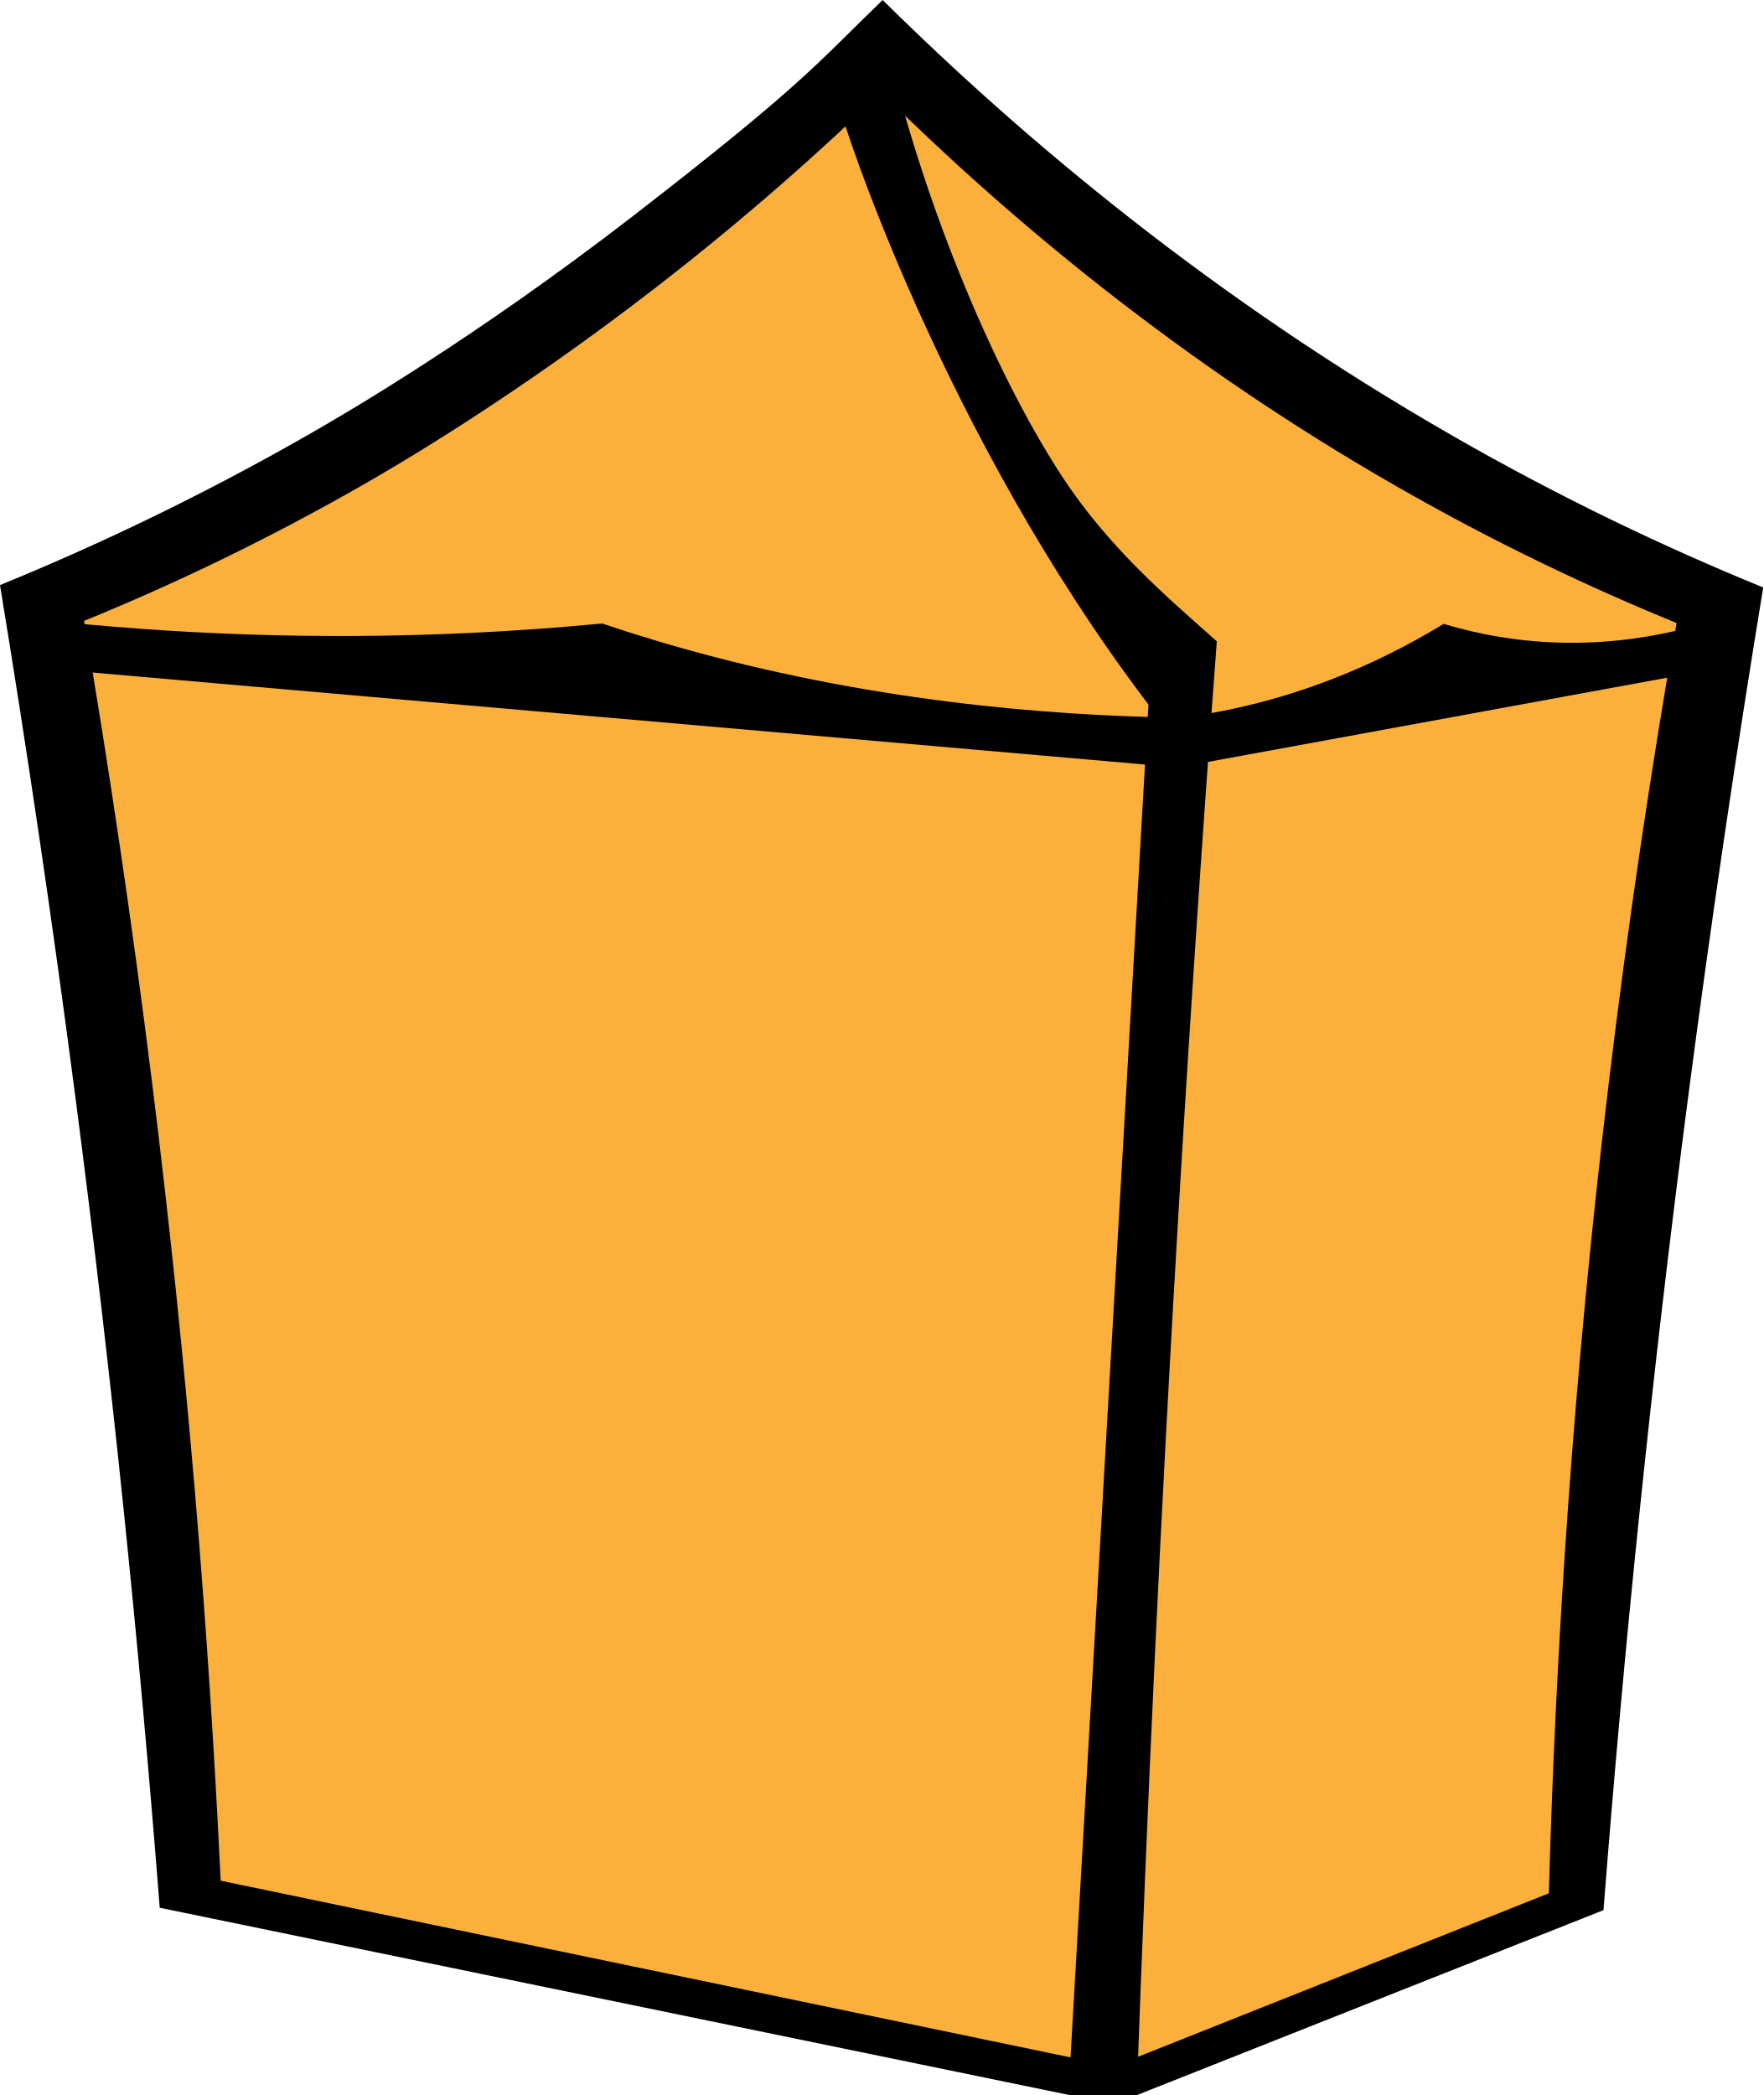
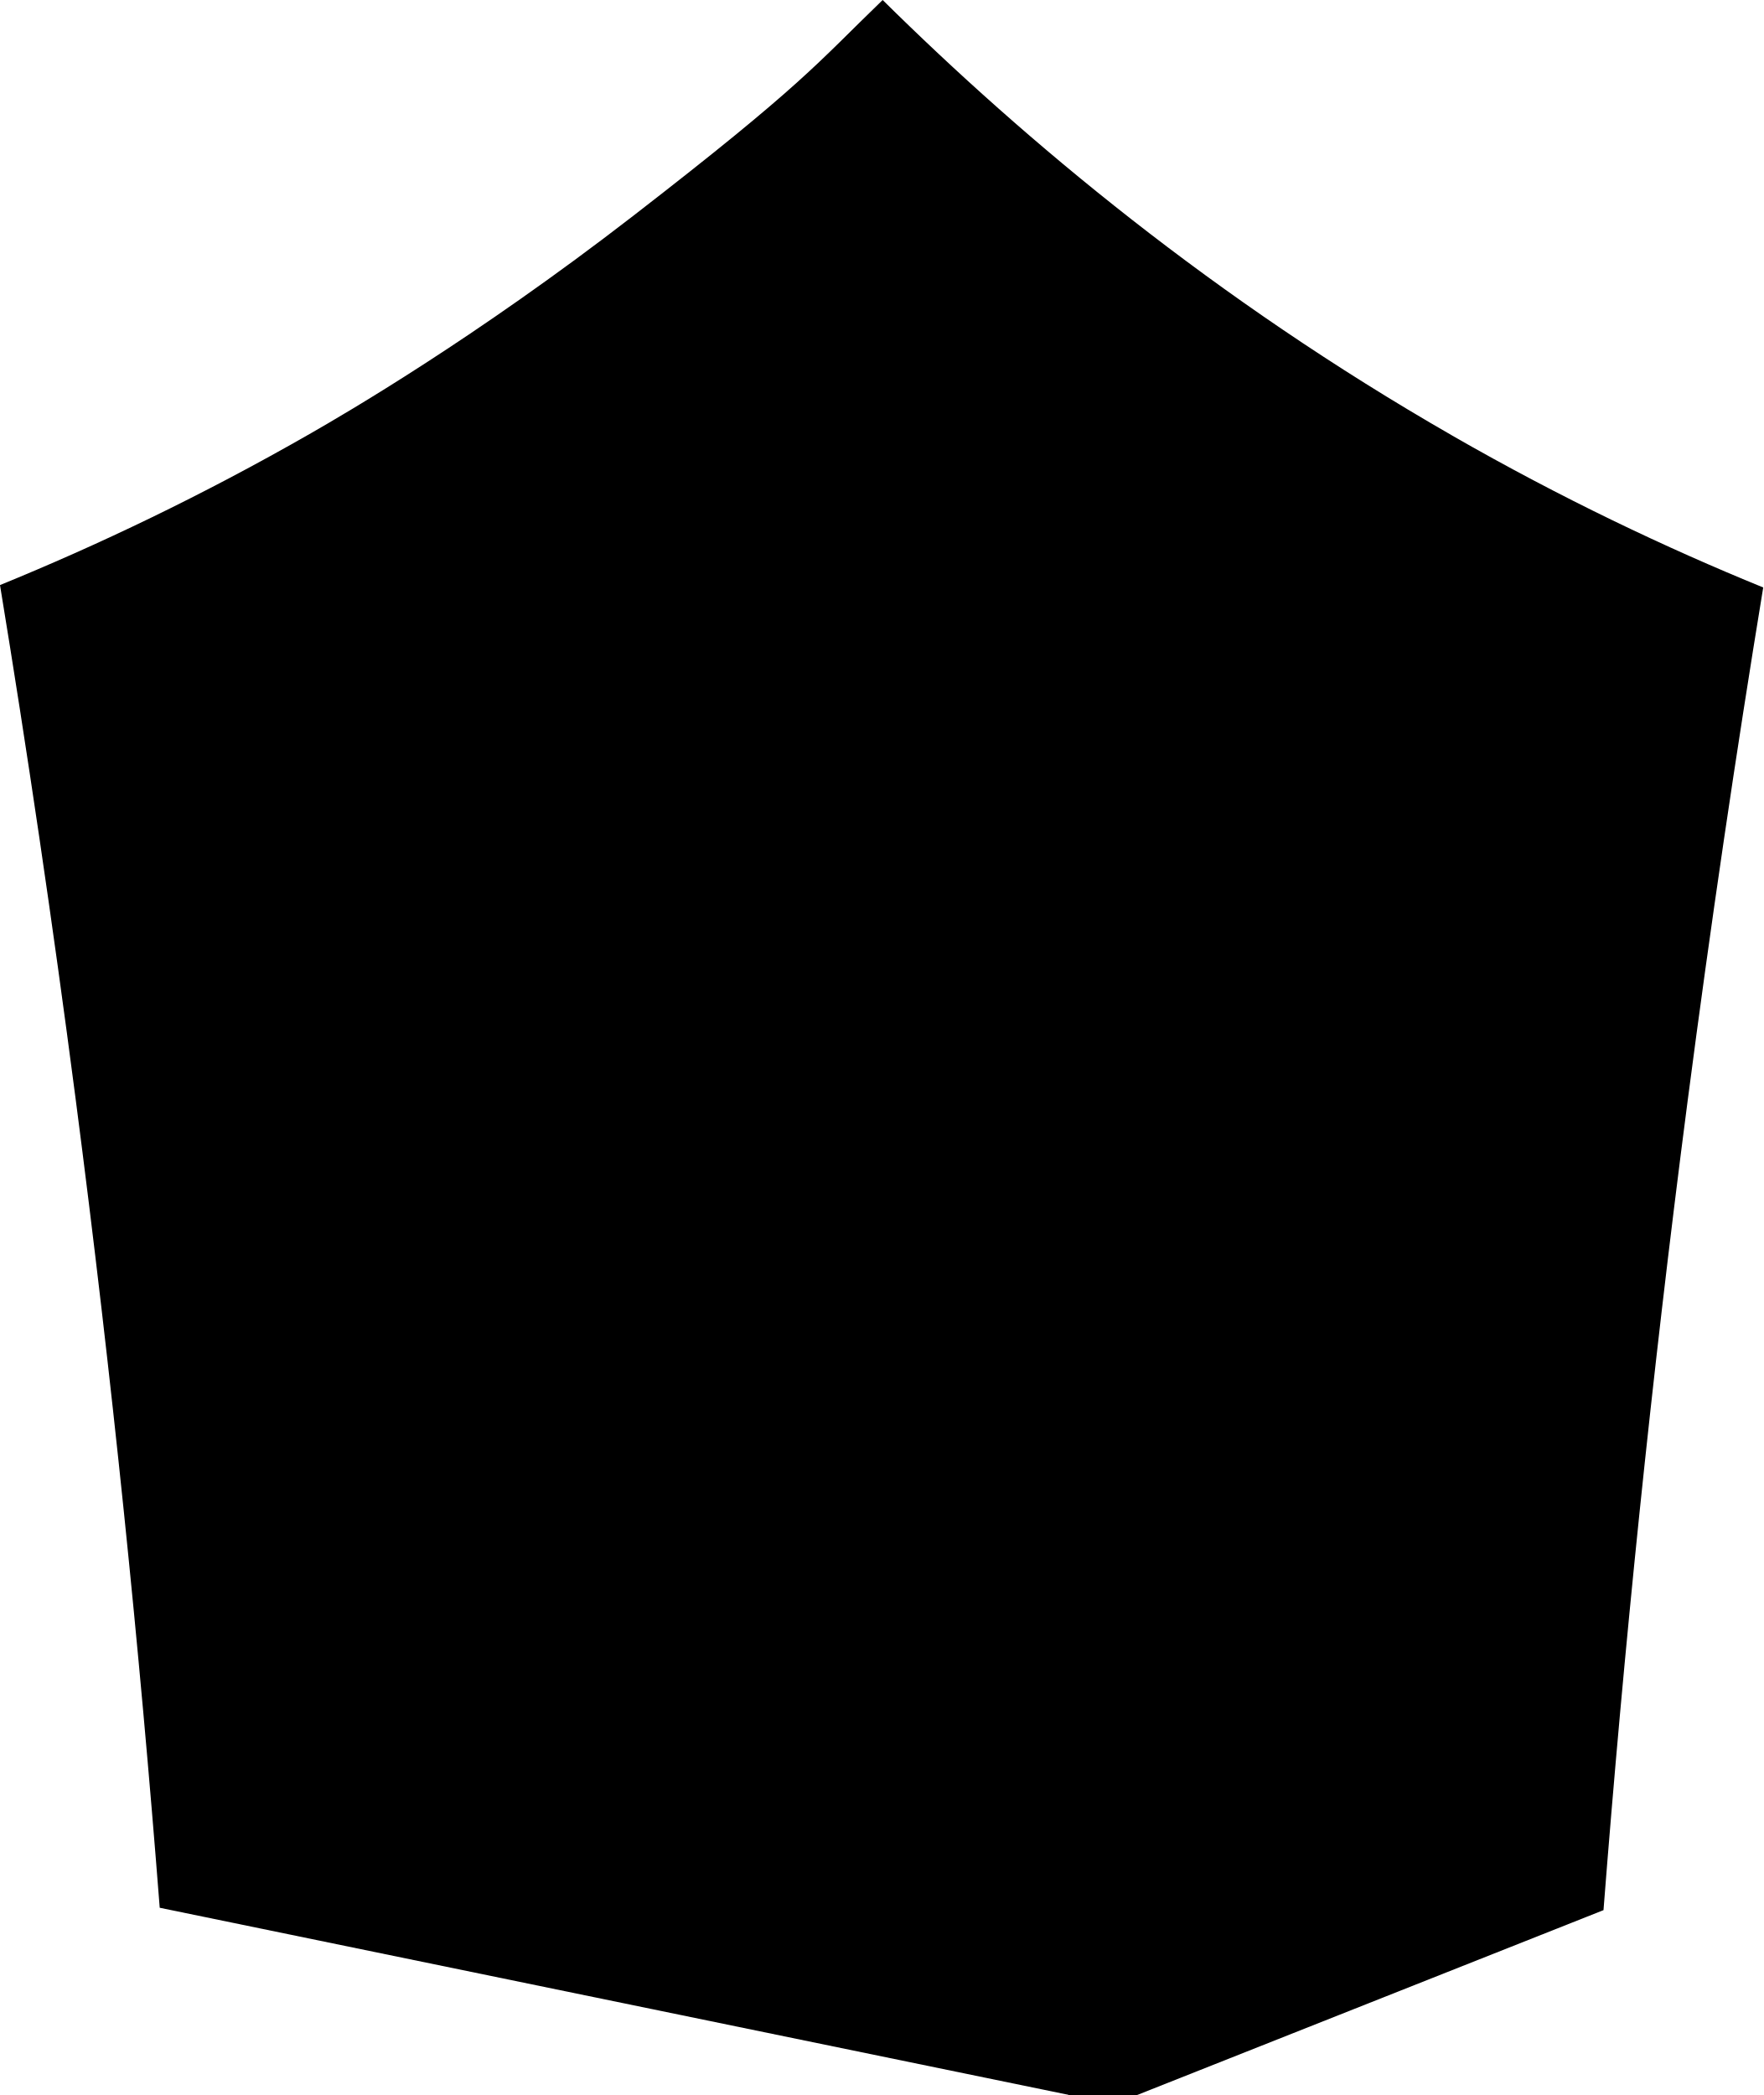
<svg xmlns="http://www.w3.org/2000/svg" id="Layer_1" data-name="Layer 1" viewBox="0 0 419.5 498.44">
  <defs>
    <style>
      .cls-1, .cls-2 {
        stroke-width: 0px;
      }

      .cls-2 {
-         fill: #fbb03b;
+         
+         fill: var(current_Lantern_Color);
      }
    </style>
  </defs>
  <path class="cls-1" d="m345.5,103.62C288.85,71.12,244,33.62,210,0c-15.82,15.28-18.86,20.03-59.42,51.41-37.67,29.14-68.65,47.1-76.58,51.65-25.96,14.89-50.87,26.7-74,36.14,6.48,39.47,12.52,80.25,18,122.3,8.69,66.7,15.22,130.93,20,192.39,72.17,14.86,144.33,29.71,216.5,44.57h16c37-14.67,74-29.33,111-44,4.78-61.45,11.31-125.69,20-192.39,5.48-42.05,11.52-82.83,18-122.3-23.13-9.43-48.04-21.24-74-36.14Z" />
  <path class="cls-2" d="m332.05,115.59c-51.17-29.35-91.67-63.23-122.38-93.59-13.75,13.28-31.65,29.4-53.67,46.43-34.02,26.32-62,42.54-69.16,46.65-23.45,13.45-45.94,24.12-66.84,32.64,6.03,35.47,11.51,72.31,16.26,110.46,8.25,66.34,13.4,129.59,16.24,189.27,67.33,14,134.67,28,202,42h16c32.67-13,65.33-26,98-39,1.65-59.73,5.98-123.88,14.13-191.76,4.61-38.39,10.11-75.24,16.26-110.46-20.89-8.52-43.39-19.19-66.84-32.64Z" />
  <path class="cls-1" d="m254.18,498.44h16.26c2.4-67.54,5.67-138.13,10.03-211.44,2.75-46.21,5.78-91.03,9.03-134.41-11.6-10.36-25.73-22.17-37.12-39.71-15.88-24.44-33.88-66.44-42.97-108.88-.8,1.7-1.98,4.19-3.42,7.15-1.46,2.99-2.65,5.25-3.6,6.99,0,0-3.72,2.53-2.97,6.12,1.08,5.17,25.08,79.17,73.82,143.37-6.35,110.27-12.71,220.54-19.06,330.81Z" />
  <path class="cls-1" d="m15.5,159.44c88.43,7.73,176.86,15.46,265.29,23.19,1.49-3.95,2.98-7.89,4.47-11.84-29.56-.17-71.27-2.92-116.12-14.7-9.34-2.45-17.95-5.07-25.86-7.75-10.11.97-20.54,1.73-31.26,2.24-37.13,1.77-71.5.23-102.51-3.15l6,12Z" />
  <path class="cls-1" d="m287.37,181.28c42.01-7.7,84.01-15.41,126.02-23.11-.14-4.1-.27-8.2-.41-12.31-13.54,4.92-33.17,9.44-56.1,5.68-4.77-.78-9.25-1.85-13.42-3.1-4.42,2.69-9.03,5.23-13.82,7.57-16.6,8.12-32.62,12.55-47.49,14.6l5.23,10.66Z" />
</svg>
